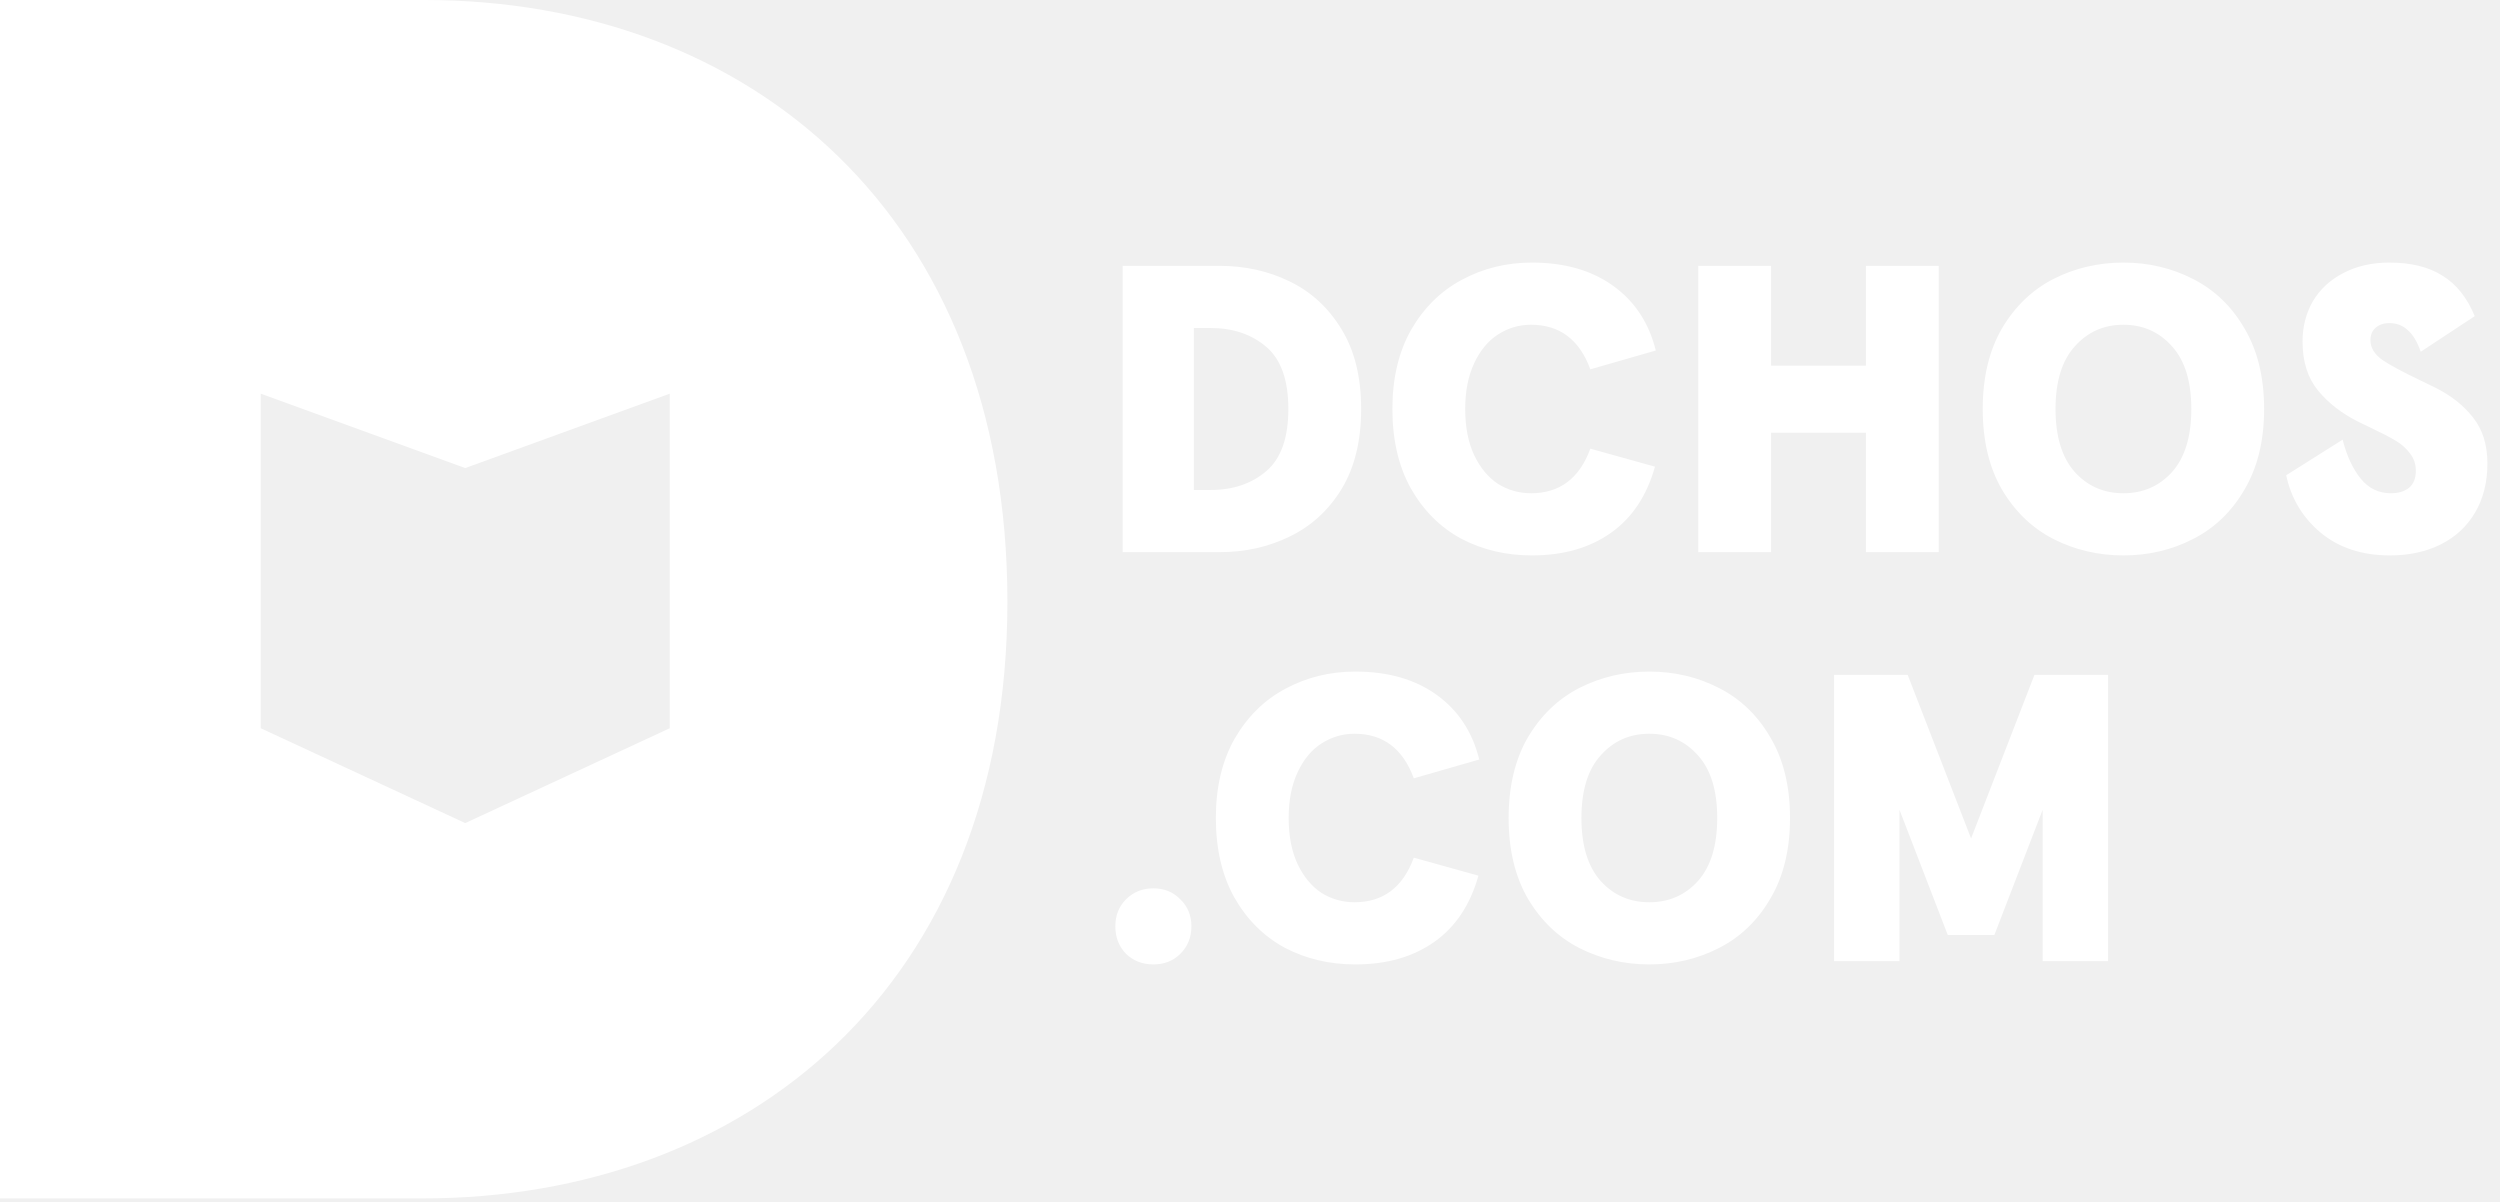
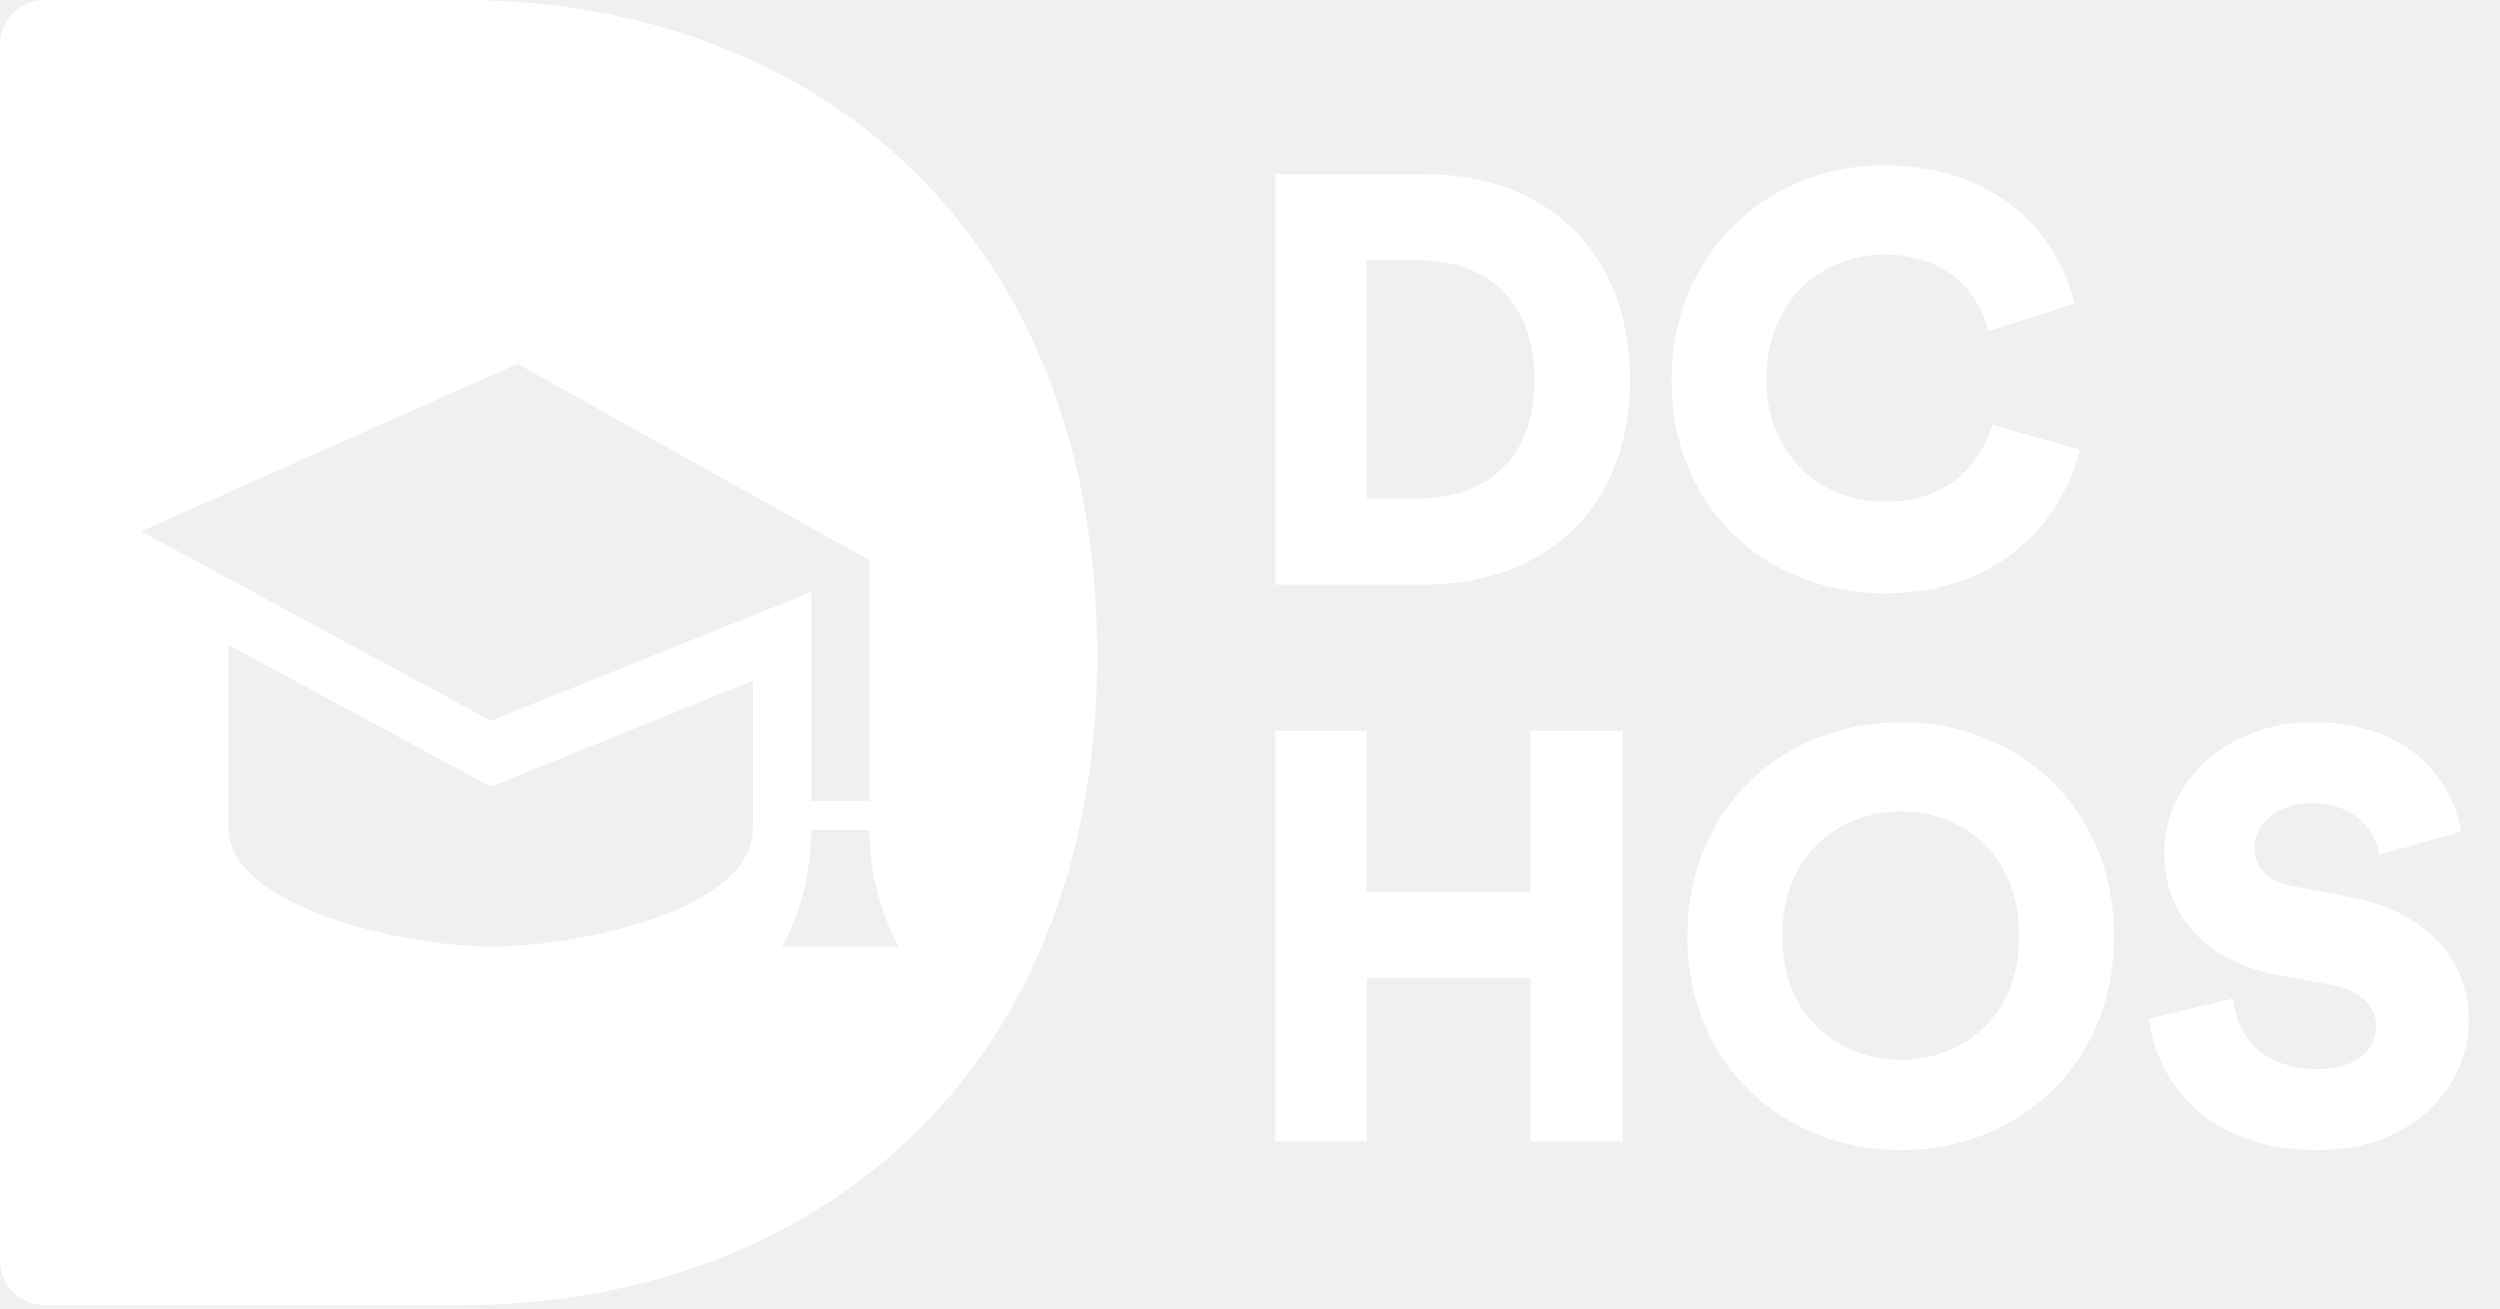
- <svg xmlns="http://www.w3.org/2000/svg" width="489" height="235" viewBox="0 0 489 235" fill="none">
-   <path d="M219.6 52H238.56C243.52 52 248.08 53.013 252.24 55.04C256.453 57.067 259.84 60.187 262.4 64.4C264.96 68.56 266.24 73.76 266.24 80C266.24 86.24 264.96 91.467 262.4 95.68C259.84 99.84 256.453 102.933 252.24 104.96C248.08 106.987 243.52 108 238.56 108H219.6V52ZM236.8 95.84C241.173 95.84 244.8 94.613 247.68 92.16C250.56 89.707 252 85.653 252 80C252 74.347 250.56 70.293 247.68 67.84C244.8 65.387 241.173 64.16 236.8 64.16H233.52V95.84H236.8ZM299.633 108.64C294.566 108.64 289.953 107.547 285.793 105.36C281.686 103.12 278.406 99.84 275.953 95.52C273.553 91.2 272.353 86.027 272.353 80C272.353 73.973 273.579 68.8 276.033 64.48C278.539 60.16 281.846 56.907 285.953 54.72C290.113 52.48 294.673 51.36 299.633 51.36C306.033 51.36 311.339 52.88 315.553 55.92C319.766 58.96 322.539 63.173 323.873 68.56L311.073 72.24C308.939 66.427 305.073 63.52 299.473 63.52C297.126 63.52 294.966 64.16 292.993 65.44C291.073 66.667 289.526 68.533 288.353 71.04C287.179 73.547 286.593 76.533 286.593 80C286.593 83.52 287.179 86.533 288.353 89.04C289.526 91.493 291.073 93.36 292.993 94.64C294.966 95.867 297.126 96.48 299.473 96.48C305.073 96.48 308.939 93.573 311.073 87.76L323.713 91.28C322.113 96.987 319.233 101.307 315.073 104.24C310.913 107.173 305.766 108.64 299.633 108.64ZM332.178 52H346.418V71.52H364.978V52H379.218V108H364.978V84.64H346.418V108H332.178V52ZM415.341 108.64C410.435 108.64 405.875 107.573 401.661 105.44C397.501 103.307 394.141 100.08 391.581 95.76C389.075 91.44 387.821 86.187 387.821 80C387.821 73.813 389.075 68.56 391.581 64.24C394.141 59.92 397.501 56.693 401.661 54.56C405.875 52.427 410.435 51.36 415.341 51.36C420.248 51.36 424.781 52.427 428.941 54.56C433.155 56.693 436.515 59.92 439.021 64.24C441.581 68.56 442.861 73.813 442.861 80C442.861 86.187 441.581 91.44 439.021 95.76C436.515 100.08 433.155 103.307 428.941 105.44C424.781 107.573 420.248 108.64 415.341 108.64ZM415.341 96.48C419.181 96.48 422.355 95.093 424.861 92.32C427.368 89.493 428.621 85.387 428.621 80C428.621 74.613 427.368 70.533 424.861 67.76C422.355 64.933 419.181 63.52 415.341 63.52C411.501 63.52 408.328 64.933 405.821 67.76C403.315 70.533 402.061 74.613 402.061 80C402.061 85.387 403.315 89.493 405.821 92.32C408.328 95.093 411.501 96.48 415.341 96.48ZM467.498 108.64C462.058 108.64 457.551 107.173 453.978 104.24C450.404 101.253 448.138 97.493 447.178 92.96L458.218 86C459.018 89.147 460.191 91.68 461.738 93.6C463.284 95.52 465.258 96.48 467.658 96.48C469.098 96.48 470.271 96.133 471.178 95.44C472.084 94.693 472.538 93.573 472.538 92.08C472.538 90.8 472.164 89.68 471.418 88.72C470.671 87.707 469.711 86.853 468.538 86.16C467.364 85.467 465.711 84.613 463.578 83.6L461.258 82.48C458.058 80.88 455.444 78.853 453.418 76.4C451.391 73.947 450.378 70.747 450.378 66.8C450.378 63.92 451.044 61.307 452.378 58.96C453.764 56.613 455.738 54.773 458.298 53.44C460.911 52.053 463.924 51.36 467.338 51.36C471.604 51.36 475.071 52.213 477.738 53.92C480.458 55.573 482.564 58.213 484.058 61.84L473.498 68.8C472.804 66.827 471.951 65.413 470.938 64.56C469.978 63.653 468.778 63.2 467.338 63.2C466.218 63.2 465.311 63.52 464.618 64.16C463.978 64.747 463.658 65.547 463.658 66.56C463.658 68 464.431 69.28 465.978 70.4C467.578 71.467 470.058 72.8 473.418 74.4L476.218 75.76C479.364 77.307 481.871 79.28 483.738 81.68C485.604 84.027 486.538 87.013 486.538 90.64C486.538 94.32 485.738 97.52 484.138 100.24C482.538 102.96 480.298 105.04 477.418 106.48C474.538 107.92 471.231 108.64 467.498 108.64ZM225.6 188.64C223.467 188.64 221.68 187.947 220.24 186.56C218.853 185.12 218.16 183.333 218.16 181.2C218.16 179.067 218.853 177.307 220.24 175.92C221.68 174.48 223.467 173.76 225.6 173.76C227.733 173.76 229.493 174.48 230.88 175.92C232.32 177.307 233.04 179.067 233.04 181.2C233.04 183.333 232.32 185.12 230.88 186.56C229.493 187.947 227.733 188.64 225.6 188.64ZM265.101 188.64C260.035 188.64 255.421 187.547 251.261 185.36C247.155 183.12 243.875 179.84 241.421 175.52C239.021 171.2 237.821 166.027 237.821 160C237.821 153.973 239.048 148.8 241.501 144.48C244.008 140.16 247.315 136.907 251.421 134.72C255.581 132.48 260.141 131.36 265.101 131.36C271.501 131.36 276.808 132.88 281.021 135.92C285.235 138.96 288.008 143.173 289.341 148.56L276.541 152.24C274.408 146.427 270.541 143.52 264.941 143.52C262.595 143.52 260.435 144.16 258.461 145.44C256.541 146.667 254.995 148.533 253.821 151.04C252.648 153.547 252.061 156.533 252.061 160C252.061 163.52 252.648 166.533 253.821 169.04C254.995 171.493 256.541 173.36 258.461 174.64C260.435 175.867 262.595 176.48 264.941 176.48C270.541 176.48 274.408 173.573 276.541 167.76L289.181 171.28C287.581 176.987 284.701 181.307 280.541 184.24C276.381 187.173 271.235 188.64 265.101 188.64ZM322.607 188.64C317.7 188.64 313.14 187.573 308.927 185.44C304.767 183.307 301.407 180.08 298.847 175.76C296.34 171.44 295.087 166.187 295.087 160C295.087 153.813 296.34 148.56 298.847 144.24C301.407 139.92 304.767 136.693 308.927 134.56C313.14 132.427 317.7 131.36 322.607 131.36C327.514 131.36 332.047 132.427 336.207 134.56C340.42 136.693 343.78 139.92 346.287 144.24C348.847 148.56 350.127 153.813 350.127 160C350.127 166.187 348.847 171.44 346.287 175.76C343.78 180.08 340.42 183.307 336.207 185.44C332.047 187.573 327.514 188.64 322.607 188.64ZM322.607 176.48C326.447 176.48 329.62 175.093 332.127 172.32C334.634 169.493 335.887 165.387 335.887 160C335.887 154.613 334.634 150.533 332.127 147.76C329.62 144.933 326.447 143.52 322.607 143.52C318.767 143.52 315.594 144.933 313.087 147.76C310.58 150.533 309.327 154.613 309.327 160C309.327 165.387 310.58 169.493 313.087 172.32C315.594 175.093 318.767 176.48 322.607 176.48ZM358.741 132H373.141L385.541 164L397.941 132H412.341V188H399.541V158.4L390.101 182.88H380.981L371.541 158.4V188H358.741V132Z" fill="white" />
-   <path fill-rule="evenodd" clip-rule="evenodd" d="M197.048 117.7C197.048 192.75 146.133 234.408 82.654 234.408H0V0H82.985C146.794 0 197.048 42.319 197.048 117.7ZM51 77L91 91.554L131 77V142.446L91 161L51 142.446V77Z" fill="white" />
+ <svg xmlns="http://www.w3.org/2000/svg" width="449" height="235" viewBox="0 0 449 235" fill="none">
+   <path d="M245.44 89.504V46.76H255.008C266.344 46.76 275.6 53.416 275.6 68.184C275.6 82.952 266.344 89.504 255.008 89.504H245.44ZM255.632 105C277.888 105 292.76 90.96 292.76 68.184C292.76 45.408 277.888 31.264 255.736 31.264H229.008V105H255.632ZM338.477 106.56C361.357 106.56 371.133 90.96 373.525 80.768L357.821 76.296C356.365 81.6 351.269 90.128 338.477 90.128C327.453 90.128 317.261 82.12 317.261 68.288C317.261 52.792 328.389 45.72 338.269 45.72C351.269 45.72 355.949 54.352 357.093 59.448L372.589 54.56C370.197 43.952 360.421 29.704 338.269 29.704C317.677 29.704 300.205 45.304 300.205 68.288C300.205 91.272 317.261 106.56 338.477 106.56ZM291.408 205V131.264H274.872V160.176H245.44V131.264H229.008V205H245.44V175.672H274.872V205H291.408ZM320.105 168.08C320.105 152.688 331.129 145.72 341.425 145.72C351.617 145.72 362.641 152.688 362.641 168.08C362.641 183.472 351.617 190.336 341.425 190.336C331.129 190.336 320.105 183.472 320.105 168.08ZM303.049 168.184C303.049 191.48 320.625 206.56 341.425 206.56C362.121 206.56 379.697 191.48 379.697 168.184C379.697 144.784 362.121 129.704 341.425 129.704C320.625 129.704 303.049 144.784 303.049 168.184ZM442.057 149.36C440.497 140.728 433.529 129.704 415.121 129.704C400.977 129.704 388.705 139.48 388.705 153.416C388.705 164.336 396.297 172.656 408.777 175.048L418.865 176.92C423.753 177.856 426.769 180.56 426.769 184.304C426.769 188.88 422.817 192 416.369 192C406.281 192 401.705 186.072 401.081 179.312L386.001 182.952C387.041 193.352 395.777 206.56 416.161 206.56C433.737 206.56 443.409 194.808 443.409 183.264C443.409 172.76 436.129 163.712 422.089 161.112L412.209 159.24C407.113 158.304 404.929 155.704 404.929 152.168C404.929 148.112 408.881 144.264 415.017 144.264C423.961 144.264 426.769 150.088 427.289 153.52L442.057 149.36Z" fill="white" />
+   <path fill-rule="evenodd" clip-rule="evenodd" d="M197.048 117.7C197.048 192.75 146.133 234.408 82.654 234.408H8C3.582 234.408 0 230.826 0 226.408V8C0 3.582 3.582 0 8 0H82.985C146.794 0 197.048 42.319 197.048 117.7ZM135.233 148.768V122.246L88.133 141.28L41.033 115.83V148.768C41.033 162.715 72.161 170 88.133 170C104.937 170 135.233 163.181 135.233 148.768ZM25.333 95.425L92.932 65.334L156.166 100.658V143.833H145.7V106.326L88.133 129.442L25.333 95.425ZM140.466 170H161.4C158.213 164.029 156.166 157 156.166 149.067H145.7C145.7 156.917 143.491 164.767 140.466 170Z" fill="white" />
</svg>
